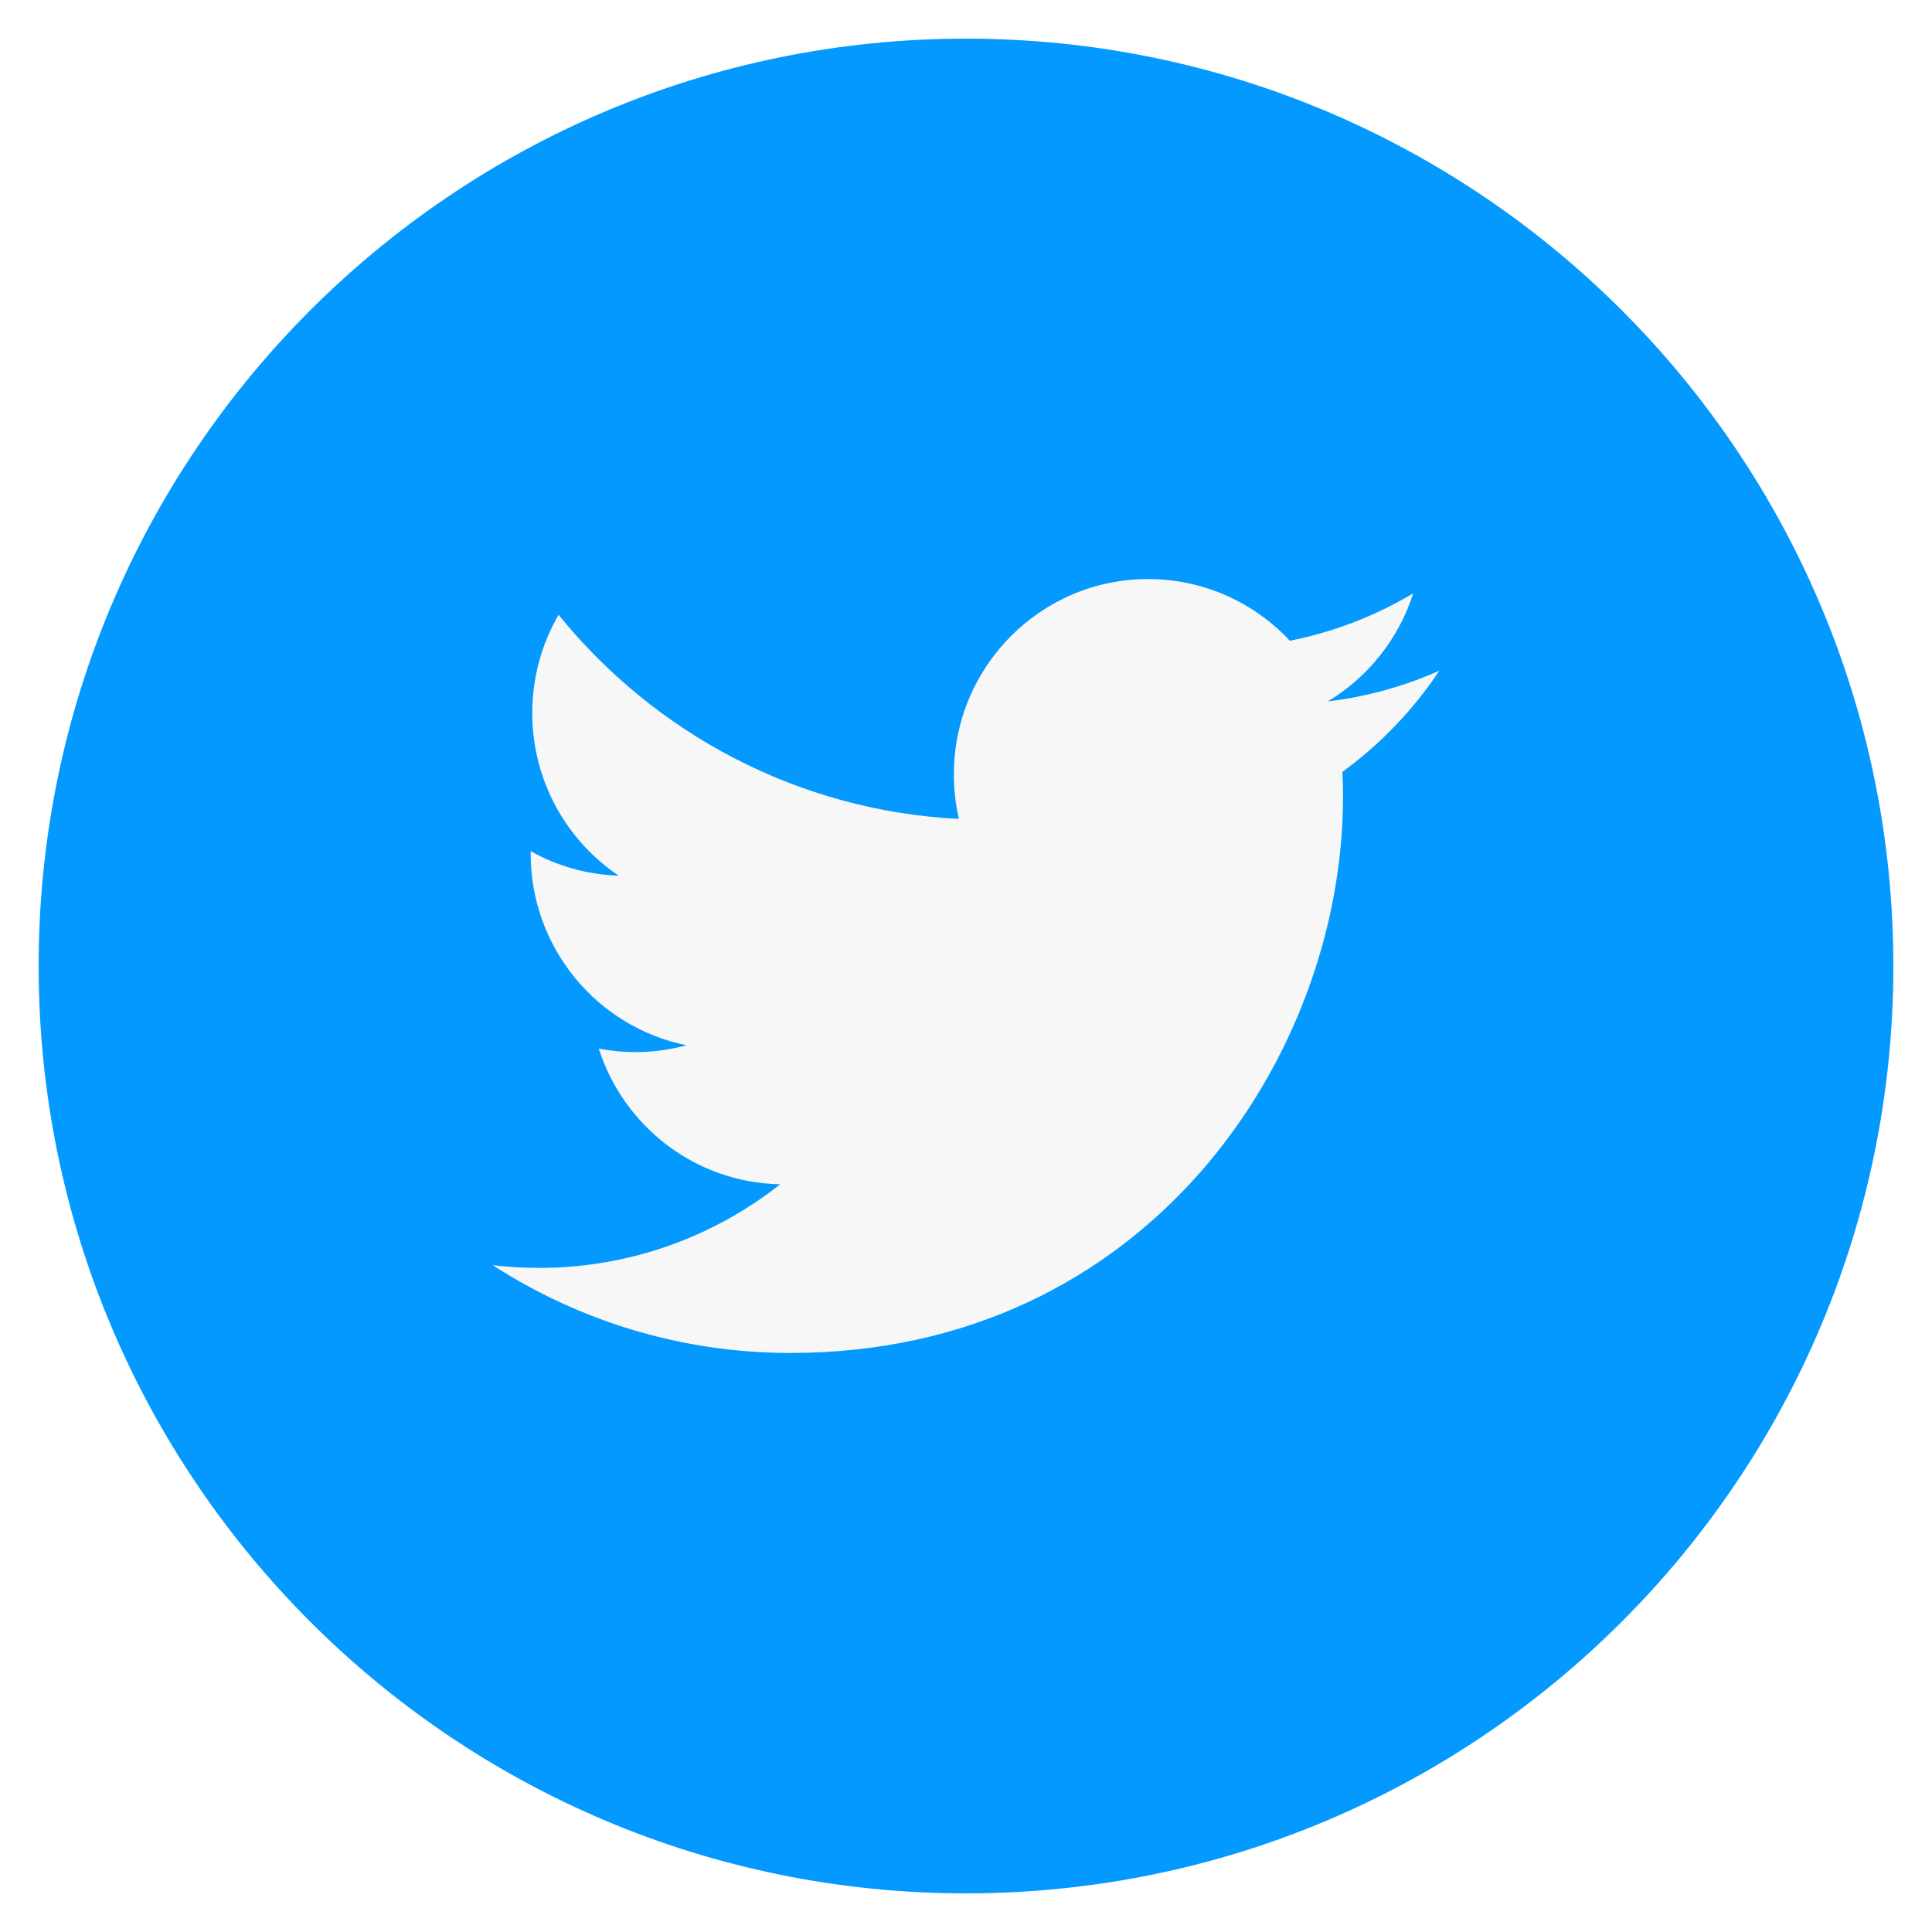
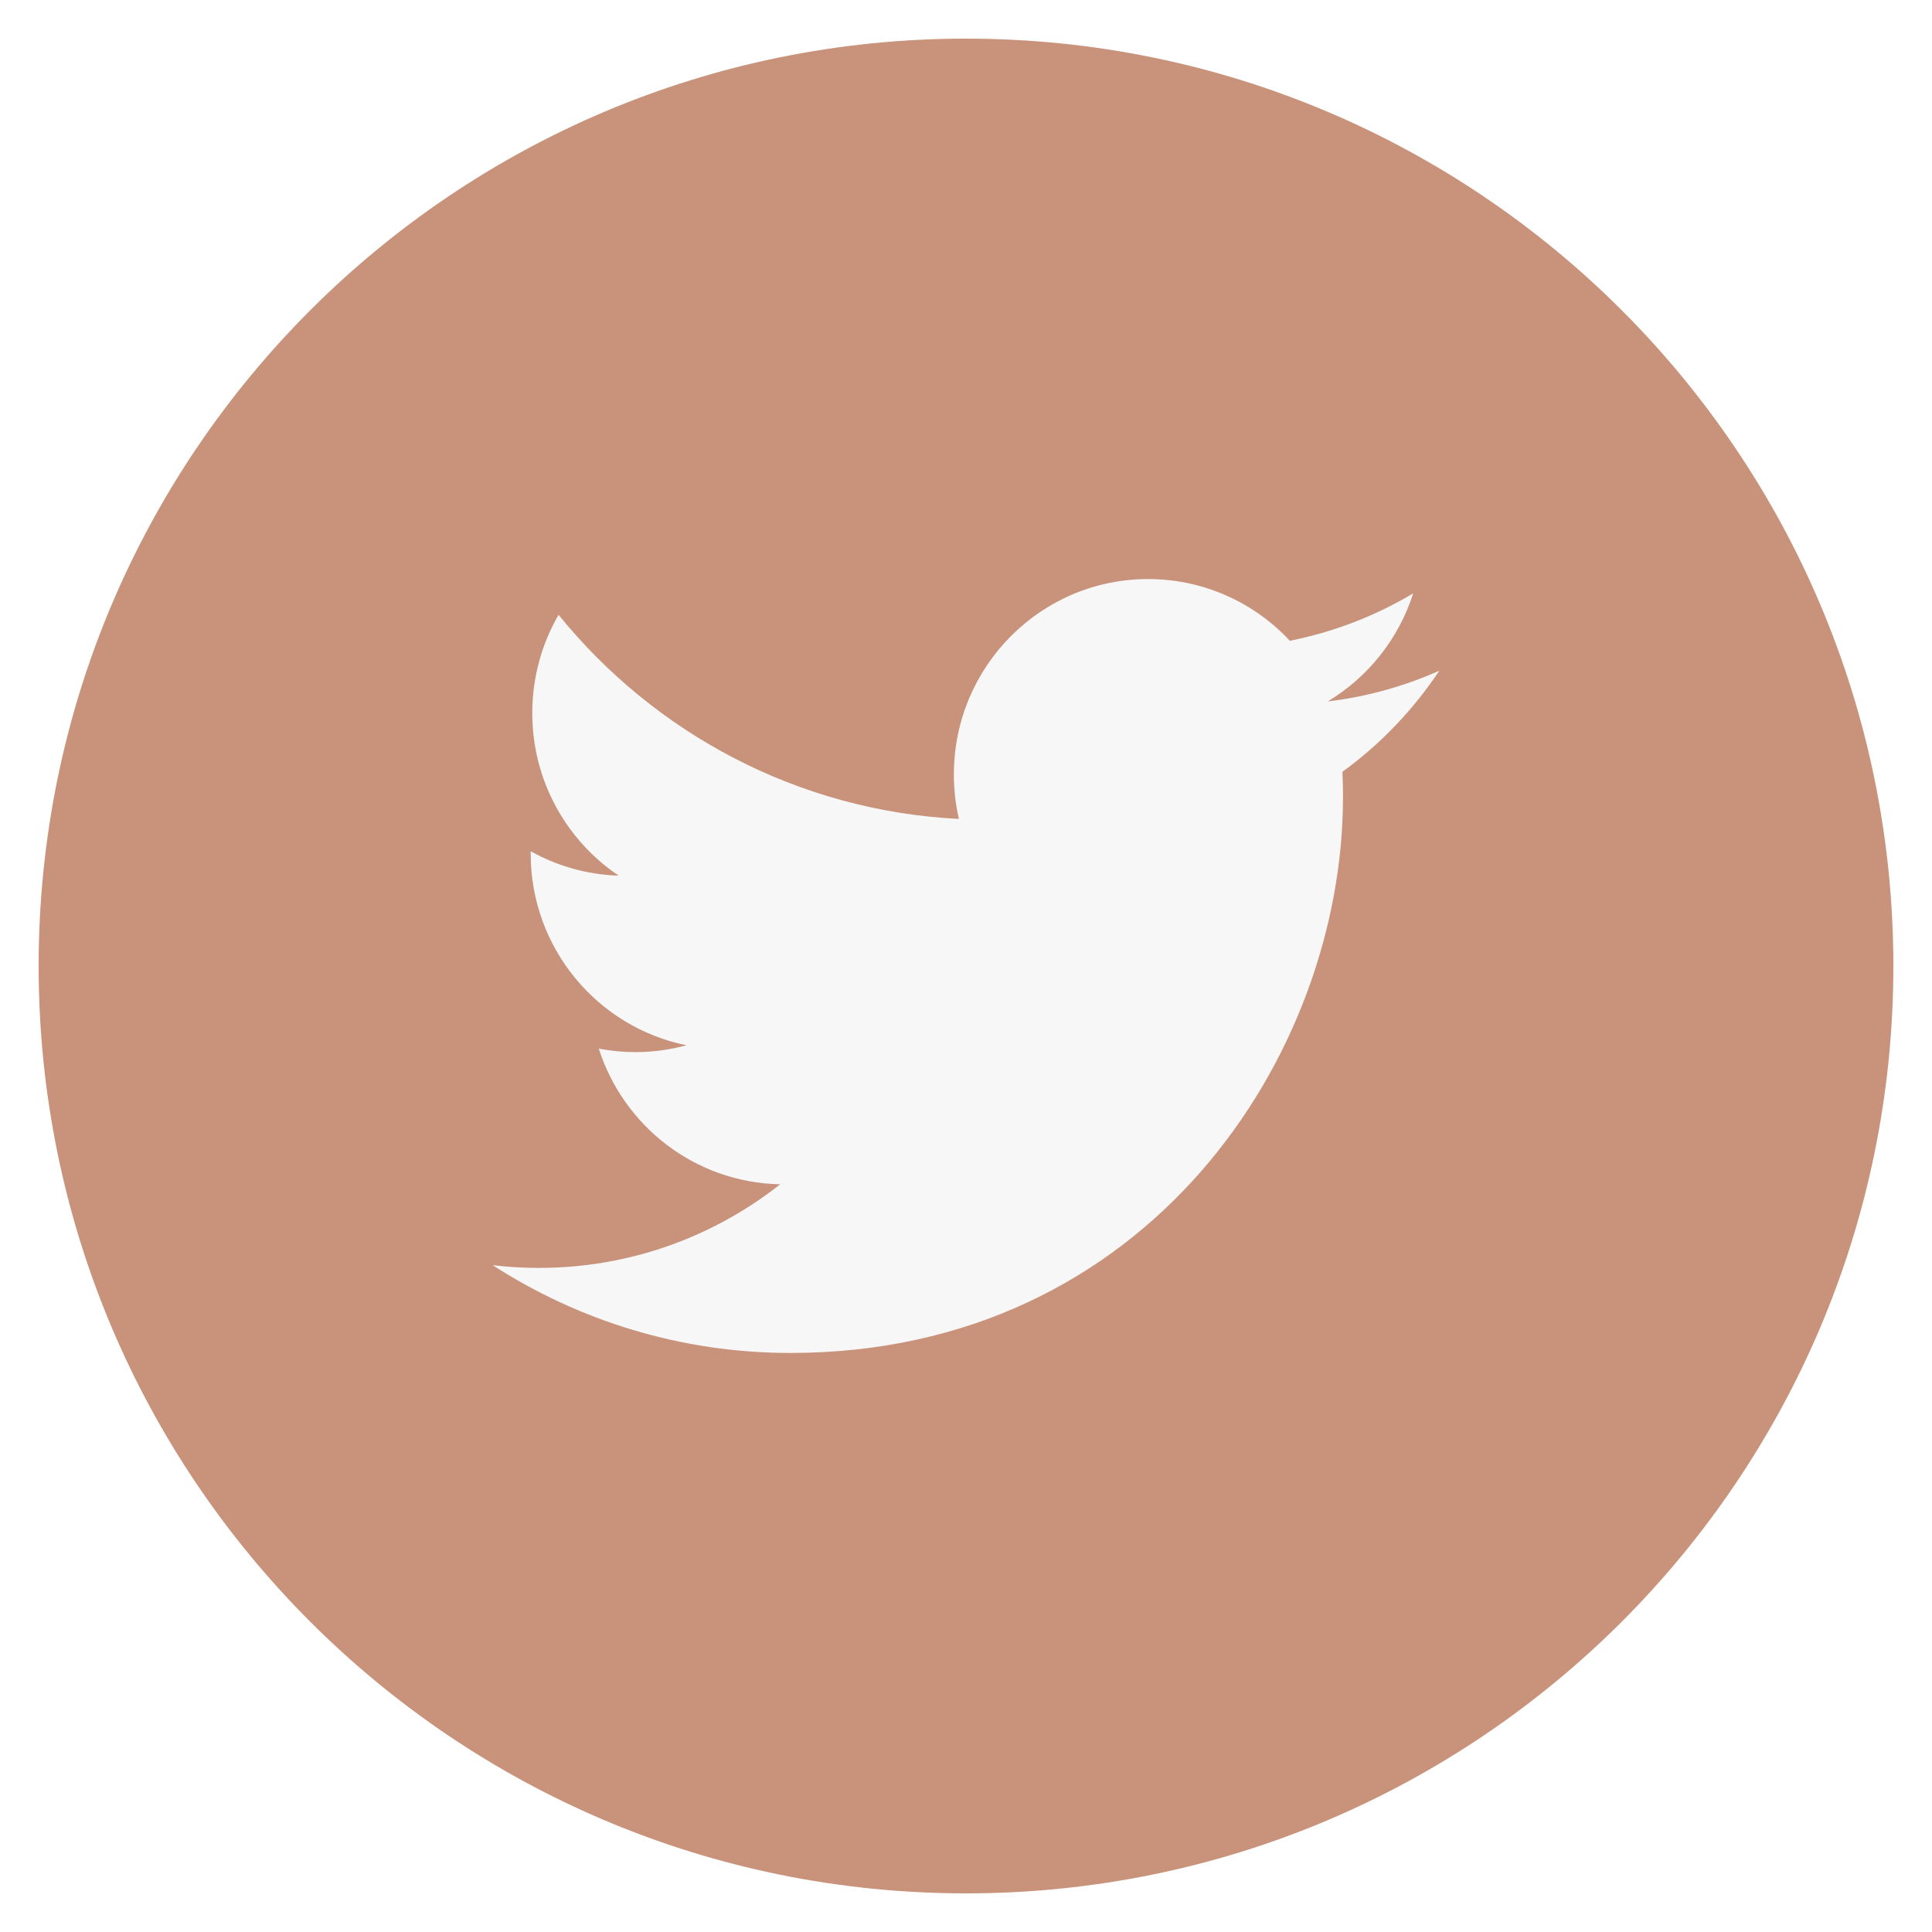
<svg xmlns="http://www.w3.org/2000/svg" id="twitter" class="custom-icon" version="1.1" viewBox="0 0 100 100">
-   <circle class="outer-shape" cx="50" cy="50" r="48" style="opacity: 1; fill: rgb(3, 153, 255);" />
+   <circle class="outer-shape" cx="50" cy="50" r="48" style="opacity: 1; fill: rgb(200, 146, 123);" />
  <path class="inner-shape" style="opacity:1;fill:#f7f7f7;" transform="translate(25,25) scale(0.5)" d="M99.001,19.428c-3.606,1.608-7.48,2.695-11.547,3.184c4.15-2.503,7.338-6.466,8.841-11.189 c-3.885,2.318-8.187,4-12.768,4.908c-3.667-3.931-8.893-6.387-14.676-6.387c-11.104,0-20.107,9.054-20.107,20.223 c0,1.585,0.177,3.128,0.52,4.609c-16.71-0.845-31.525-8.895-41.442-21.131C6.092,16.633,5.1,20.107,5.1,23.813 c0,7.017,3.55,13.208,8.945,16.834c-3.296-0.104-6.397-1.014-9.106-2.529c-0.002,0.085-0.002,0.17-0.002,0.255 c0,9.799,6.931,17.972,16.129,19.831c-1.688,0.463-3.463,0.71-5.297,0.71c-1.296,0-2.555-0.127-3.783-0.363 c2.559,8.034,9.984,13.882,18.782,14.045c-6.881,5.424-15.551,8.657-24.971,8.657c-1.623,0-3.223-0.096-4.796-0.282 c8.898,5.738,19.467,9.087,30.82,9.087c36.982,0,57.206-30.817,57.206-57.543c0-0.877-0.02-1.748-0.059-2.617 C92.896,27.045,96.305,23.482,99.001,19.428z" />
</svg>
